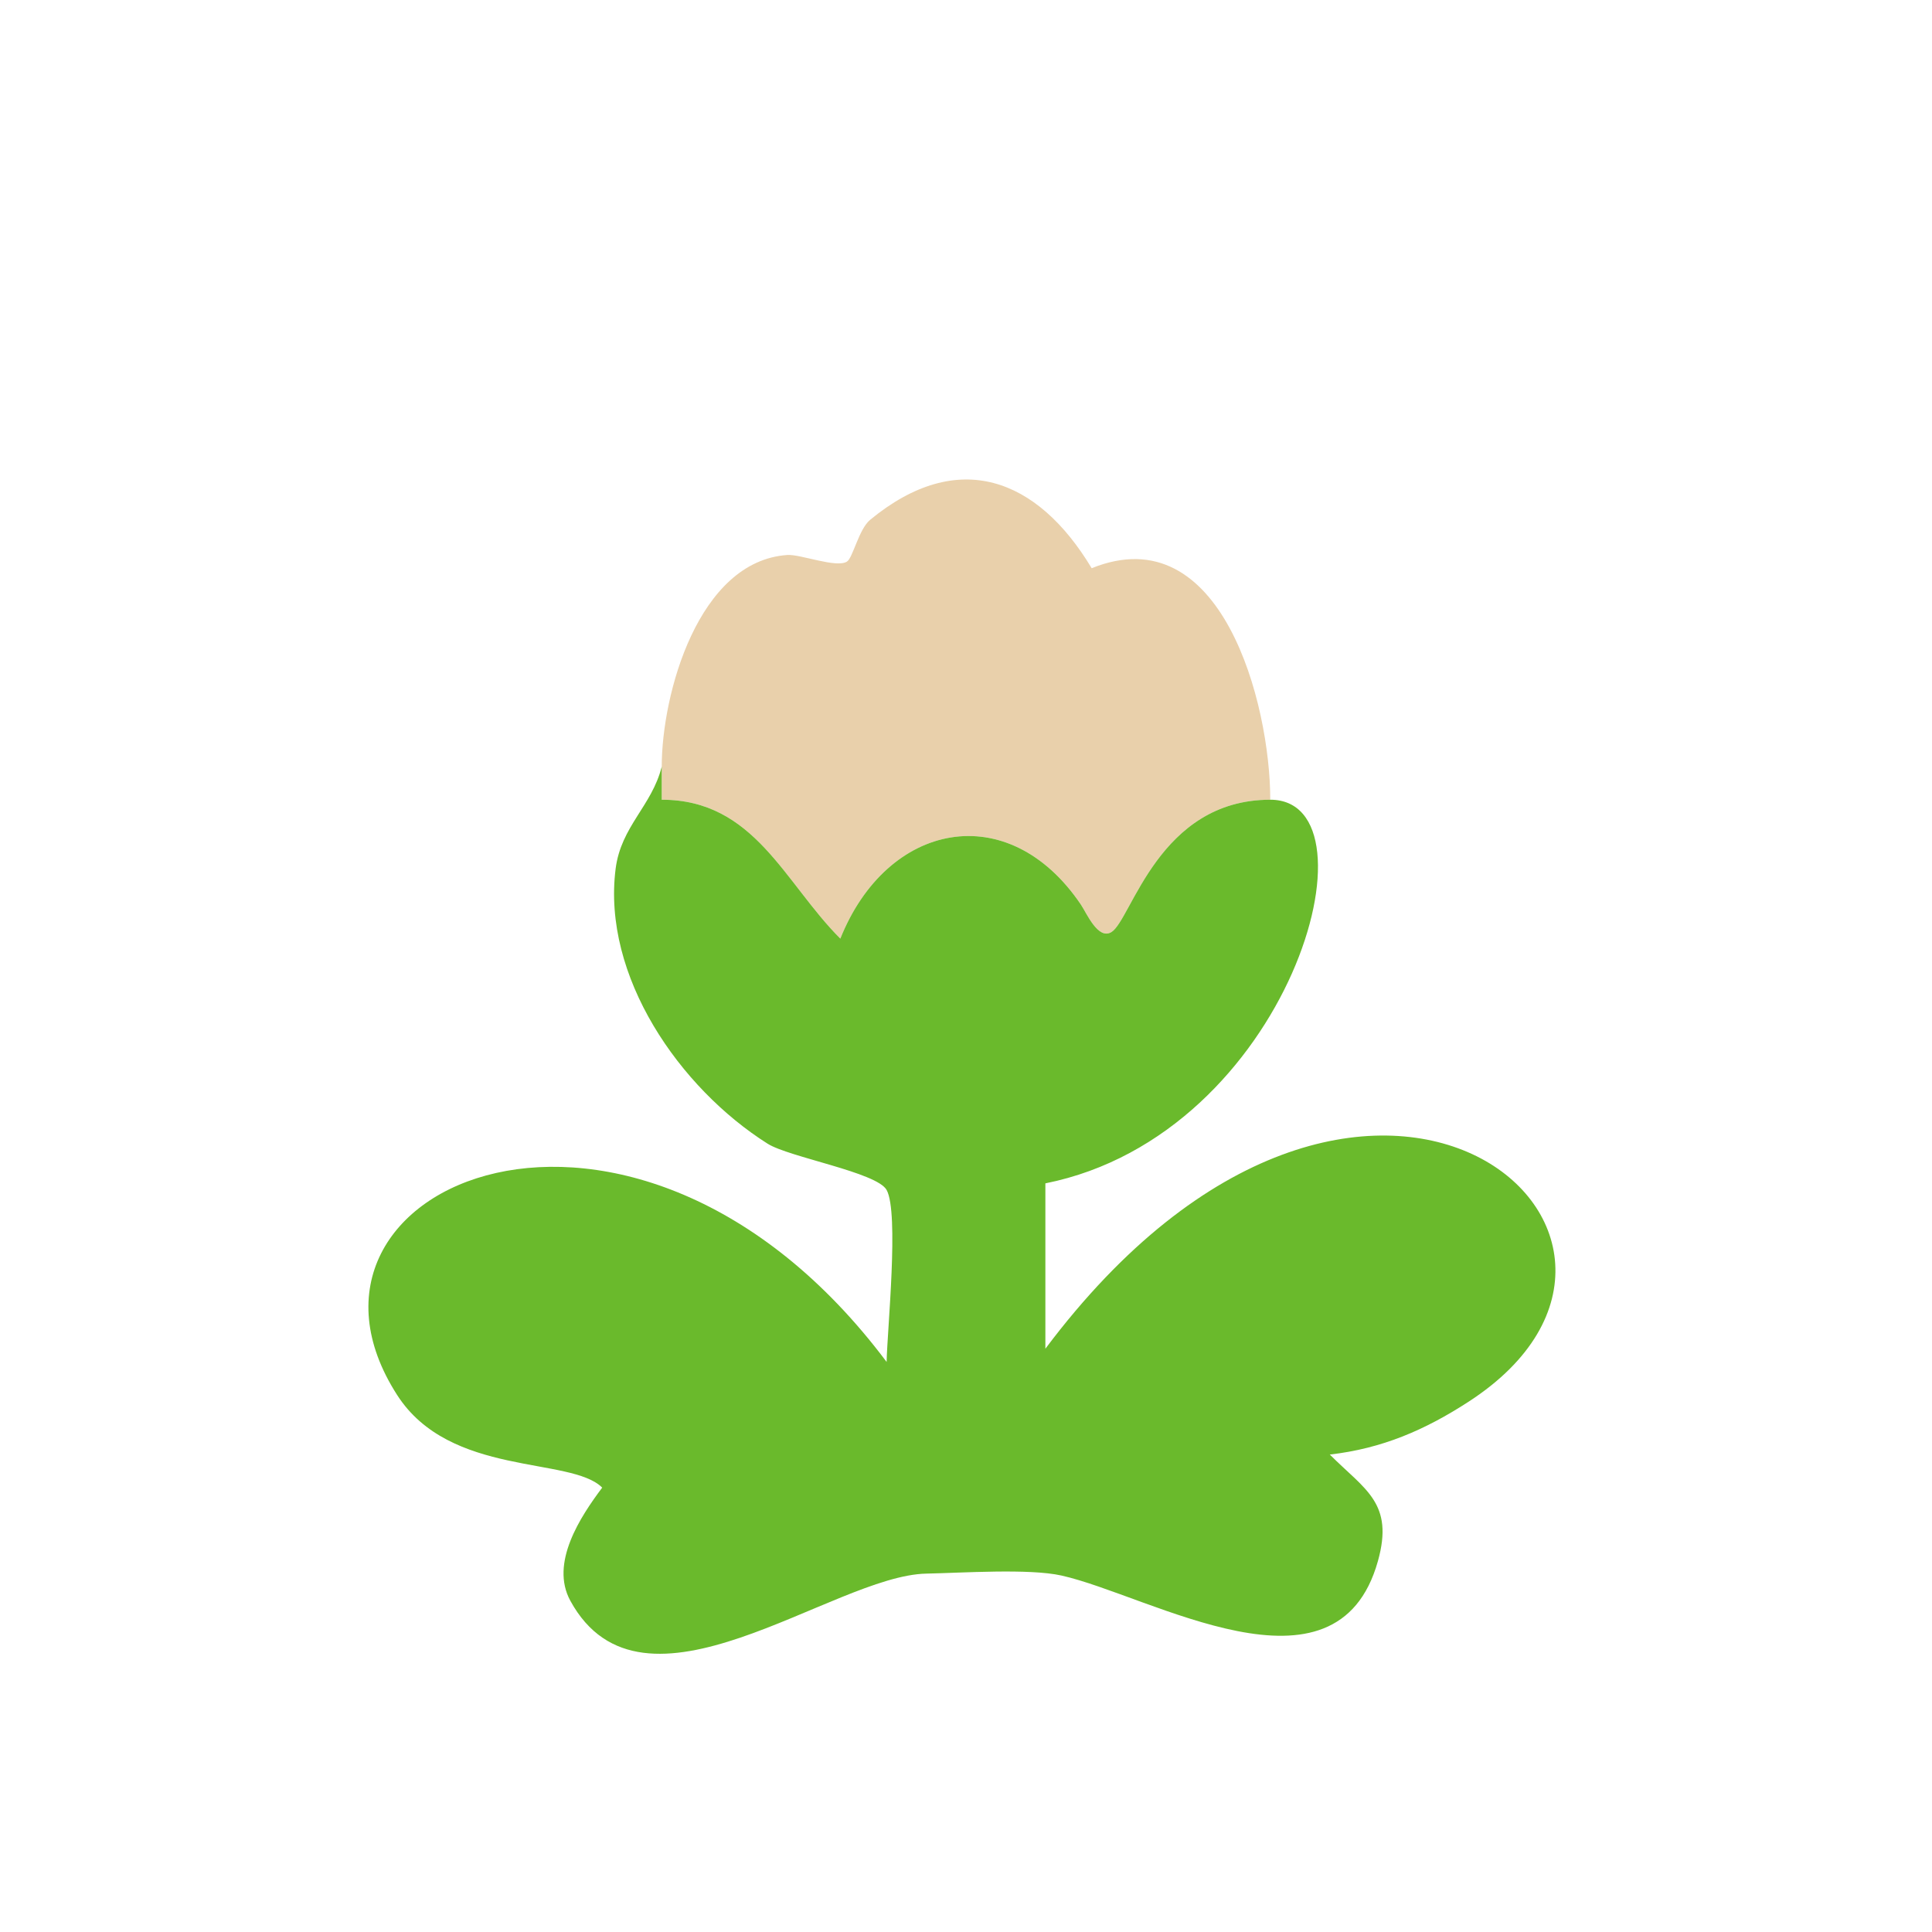
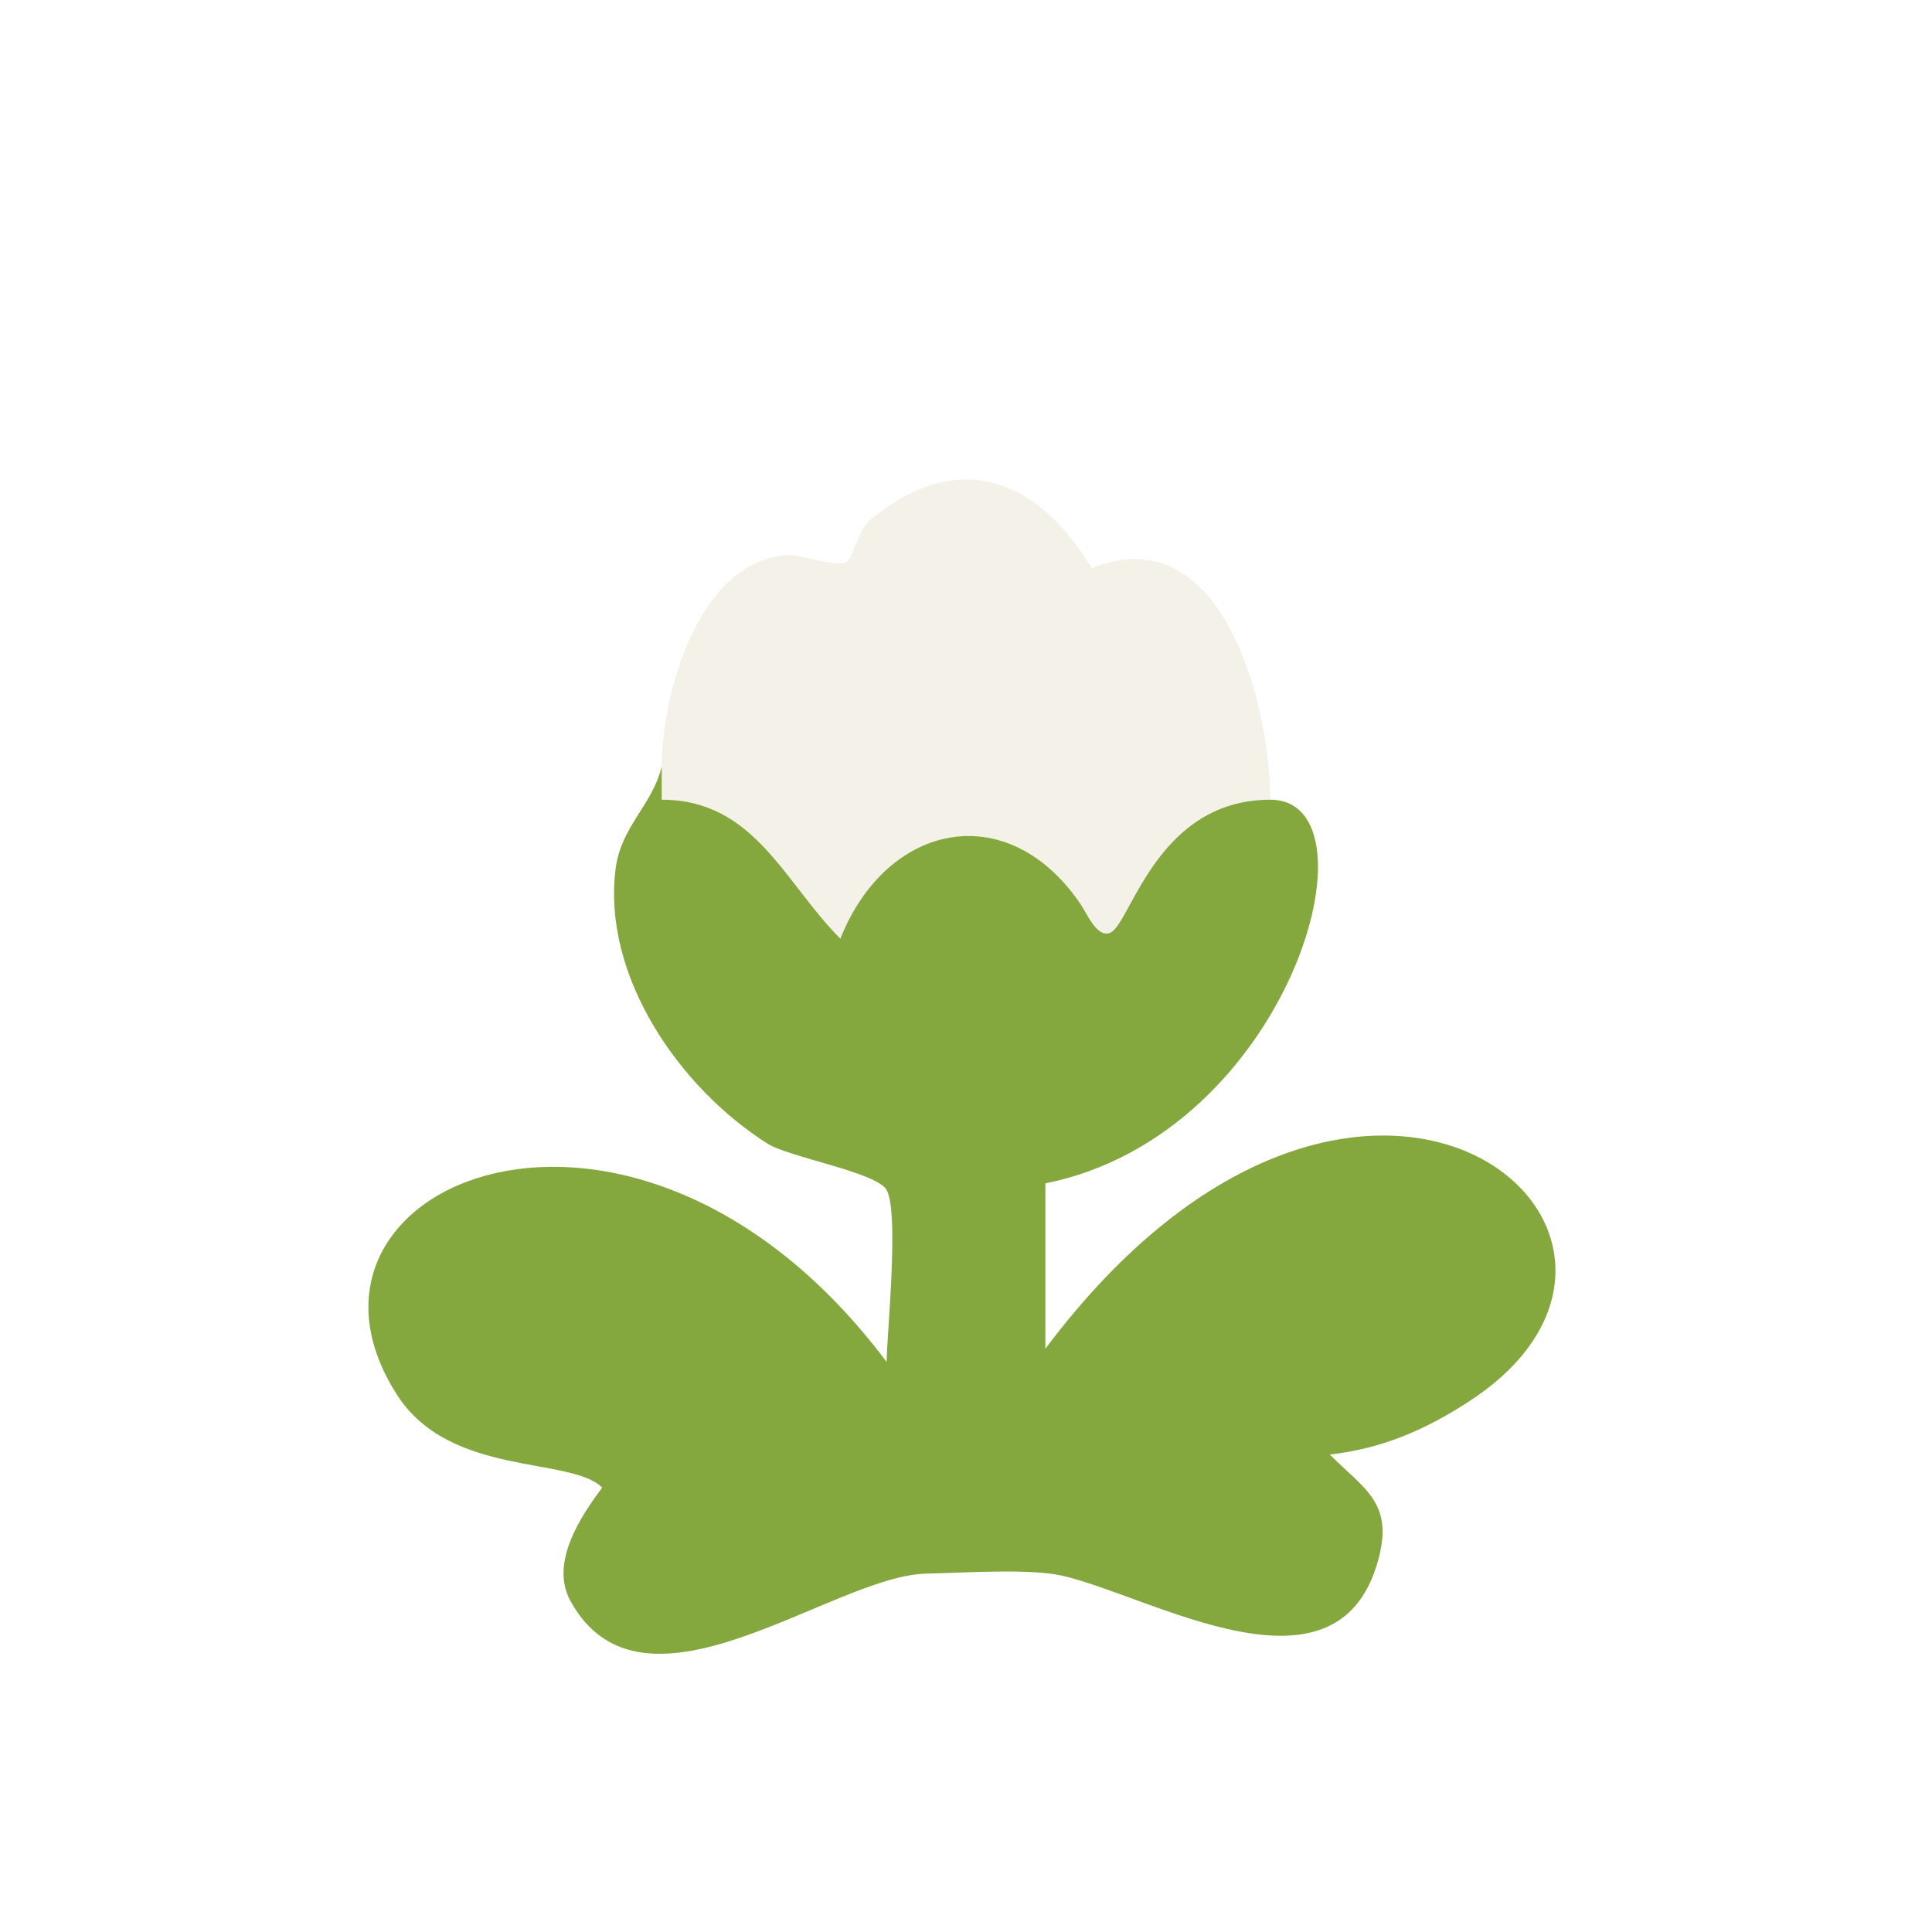
<svg xmlns="http://www.w3.org/2000/svg" version="1.1" width="1000" height="1000" viewBox="0 0 1000 1000">
  <g transform="translate(500 856) scale(1.131864) translate(-500 -856)">
    <g transform="translate(-1390.485 141.7849) scale(3.024776)">
-       <path d="M671,107c0-14.52-7.35-42.96-27-35c-8.21-13.68-20.24-18.24-33.49-7.32C608.79,66.1,607.9,70.44,607,71c-1.61,1.01-7.01-1.13-9-1c-13.48,.91-19,21.03-19,32c0,1.67,0,3.33,0,5c14.02,0,18.51,12.51,27,21c7.07-17.68,25.38-21.39,36.36-5.16c.88,1.3,2.61,5.43,4.64,4.16c3.04-1.9,7.12-20,24-20Z" fill="#E9D0AB" />
-       <path d="M671,107c-16.88,0-20.96,18.1-24,20c-2.03,1.27-3.76-2.86-4.64-4.16C631.38,106.61,613.07,110.32,606,128c-8.49-8.49-12.98-21-27-21c0-1.67,0-3.33,0-5c-1.49,5.95-6.15,9.01-6.97,15.43C569.96,133.68,581.7,150.59,595,159c3.26,2.06,16.53,4.33,18,7c1.9,3.46,.09,21.18,0,26c-38.31-51.08-94.43-26.78-74,5c7.99,12.44,26.25,9.25,31,14c-3.3,4.4-7.93,11.41-4.82,17.1c10.96,20.07,39.6-3.81,53.82-4.1c5.4-.11,15.53-.8,20.43,.29c13.41,2.99,41.62,20.15,47.85-2.2c2.45-8.78-1.94-10.75-7.28-16.09c7.92-.91,14.39-3.71,21-8c38.7-25.12-15.98-72.02-64-8c0-8.33,0-16.67,0-25c37-7.4,51.11-58,34-58Z" fill="#6ABA2C" />
+       <path d="M671,107c0-14.52-7.35-42.96-27-35c-8.21-13.68-20.24-18.24-33.49-7.32C608.79,66.1,607.9,70.44,607,71c-1.61,1.01-7.01-1.13-9-1c-13.48,.91-19,21.03-19,32c0,1.67,0,3.33,0,5c14.02,0,18.51,12.51,27,21c7.07-17.68,25.38-21.39,36.36-5.16c.88,1.3,2.61,5.43,4.64,4.16c3.04-1.9,7.12-20,24-20Z" fill="#F4F1E9" />
+       <path d="M671,107c-16.88,0-20.96,18.1-24,20c-2.03,1.27-3.76-2.86-4.64-4.16C631.38,106.61,613.07,110.32,606,128c-8.49-8.49-12.98-21-27-21c0-1.67,0-3.33,0-5c-1.49,5.95-6.15,9.01-6.97,15.43C569.96,133.68,581.7,150.59,595,159c3.26,2.06,16.53,4.33,18,7c1.9,3.46,.09,21.18,0,26c-38.31-51.08-94.43-26.78-74,5c7.99,12.44,26.25,9.25,31,14c-3.3,4.4-7.93,11.41-4.82,17.1c10.96,20.07,39.6-3.81,53.82-4.1c5.4-.11,15.53-.8,20.43,.29c13.41,2.99,41.62,20.15,47.85-2.2c2.45-8.78-1.94-10.75-7.28-16.09c7.92-.91,14.39-3.71,21-8c38.7-25.12-15.98-72.02-64-8c0-8.33,0-16.67,0-25c37-7.4,51.11-58,34-58Z" fill="#84A83E" />
    </g>
  </g>
</svg>
